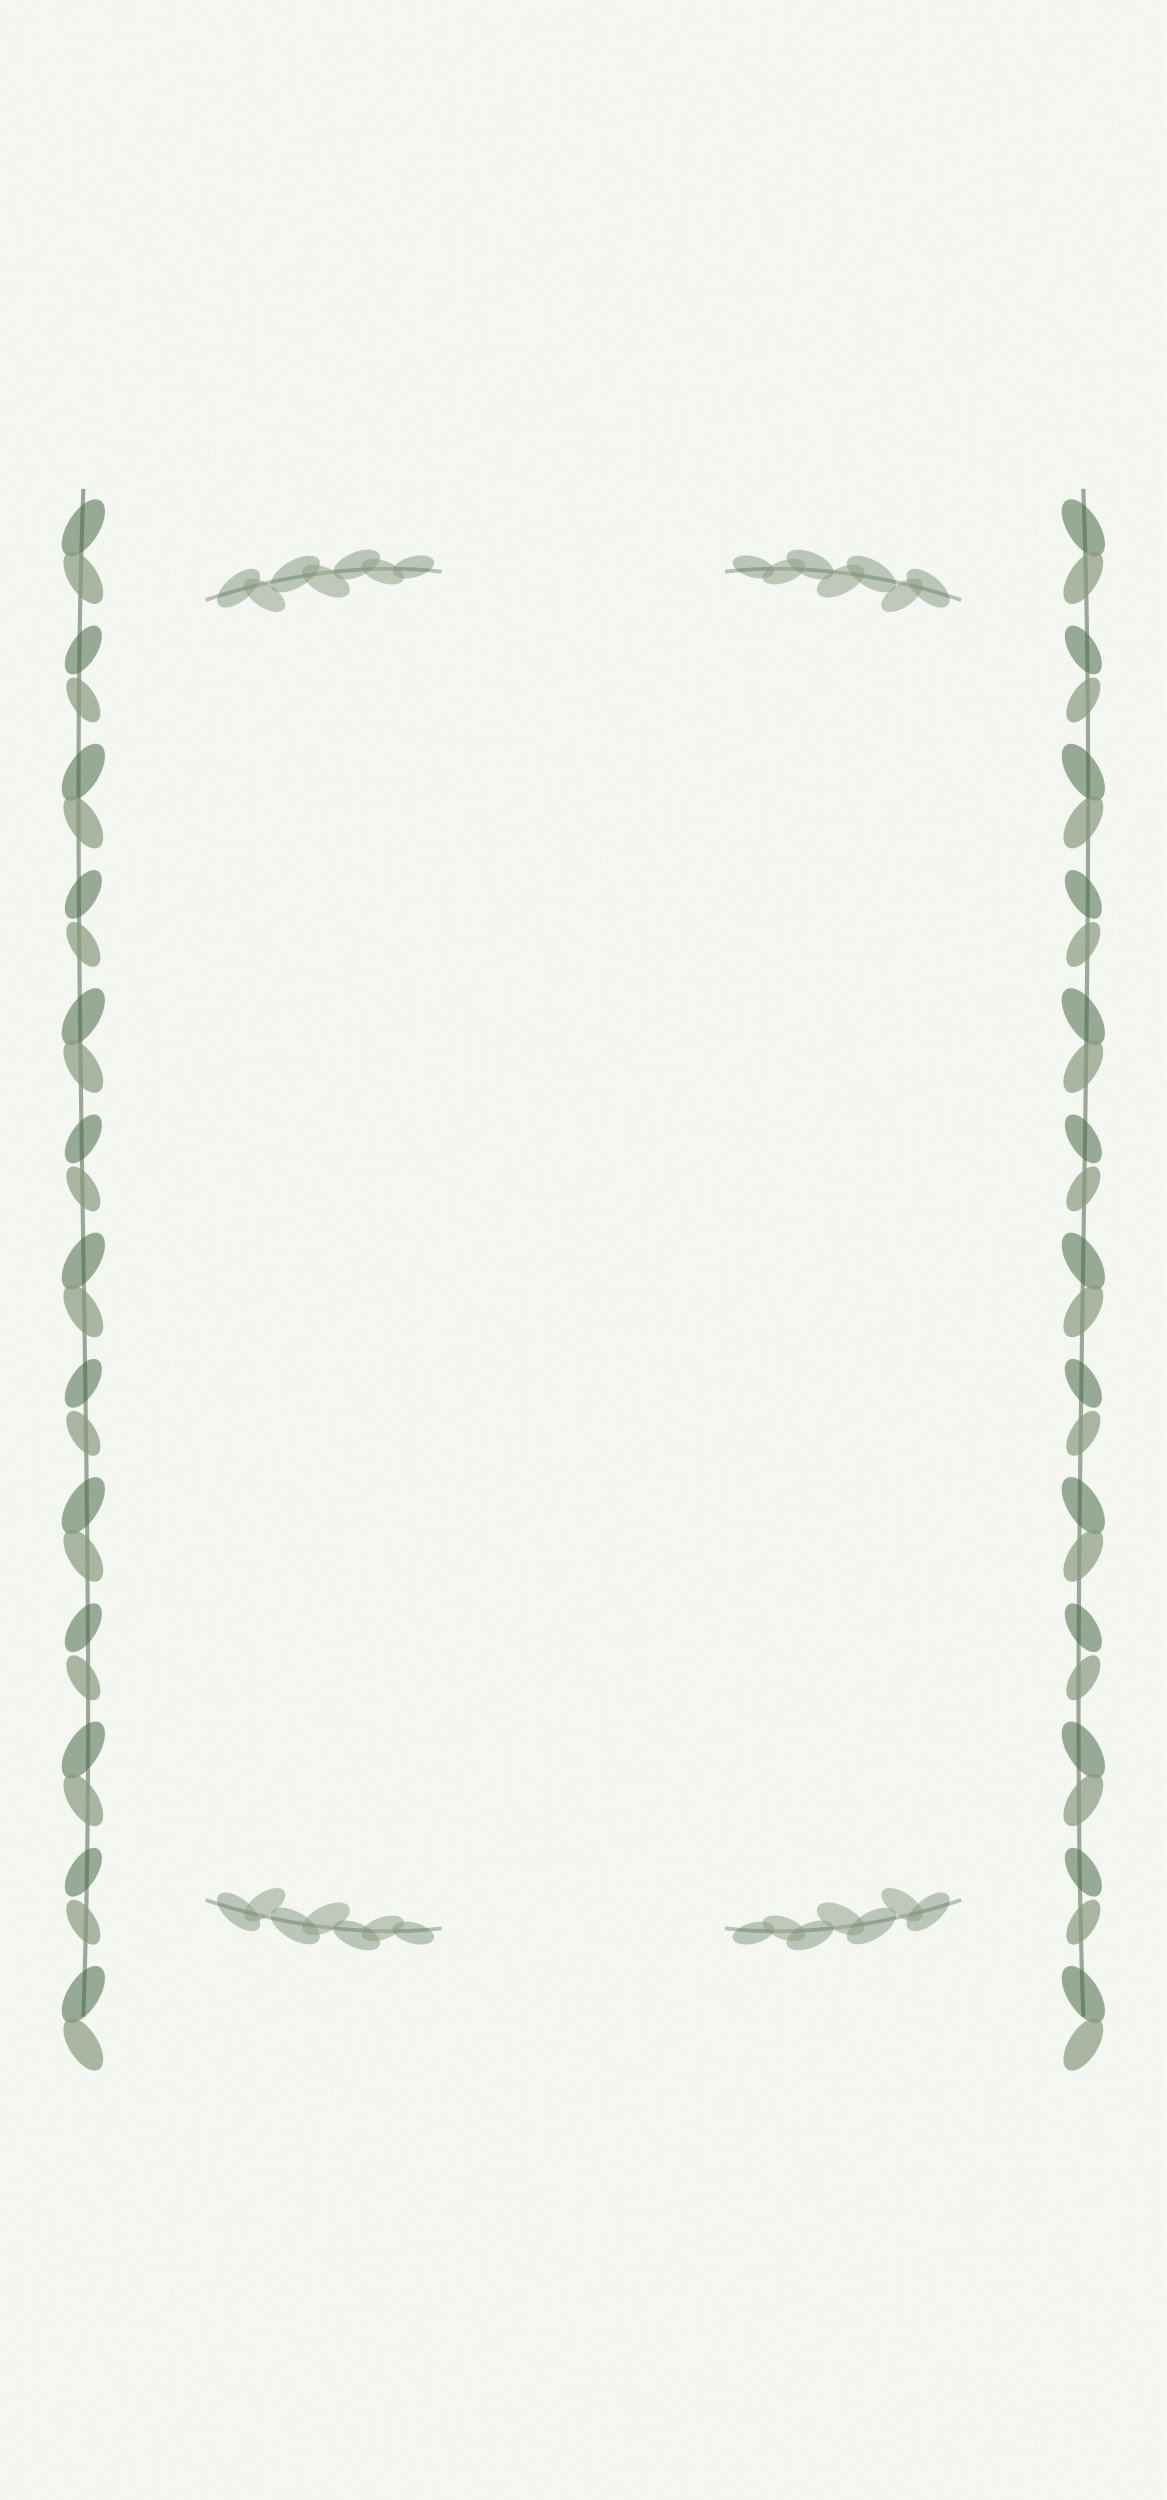
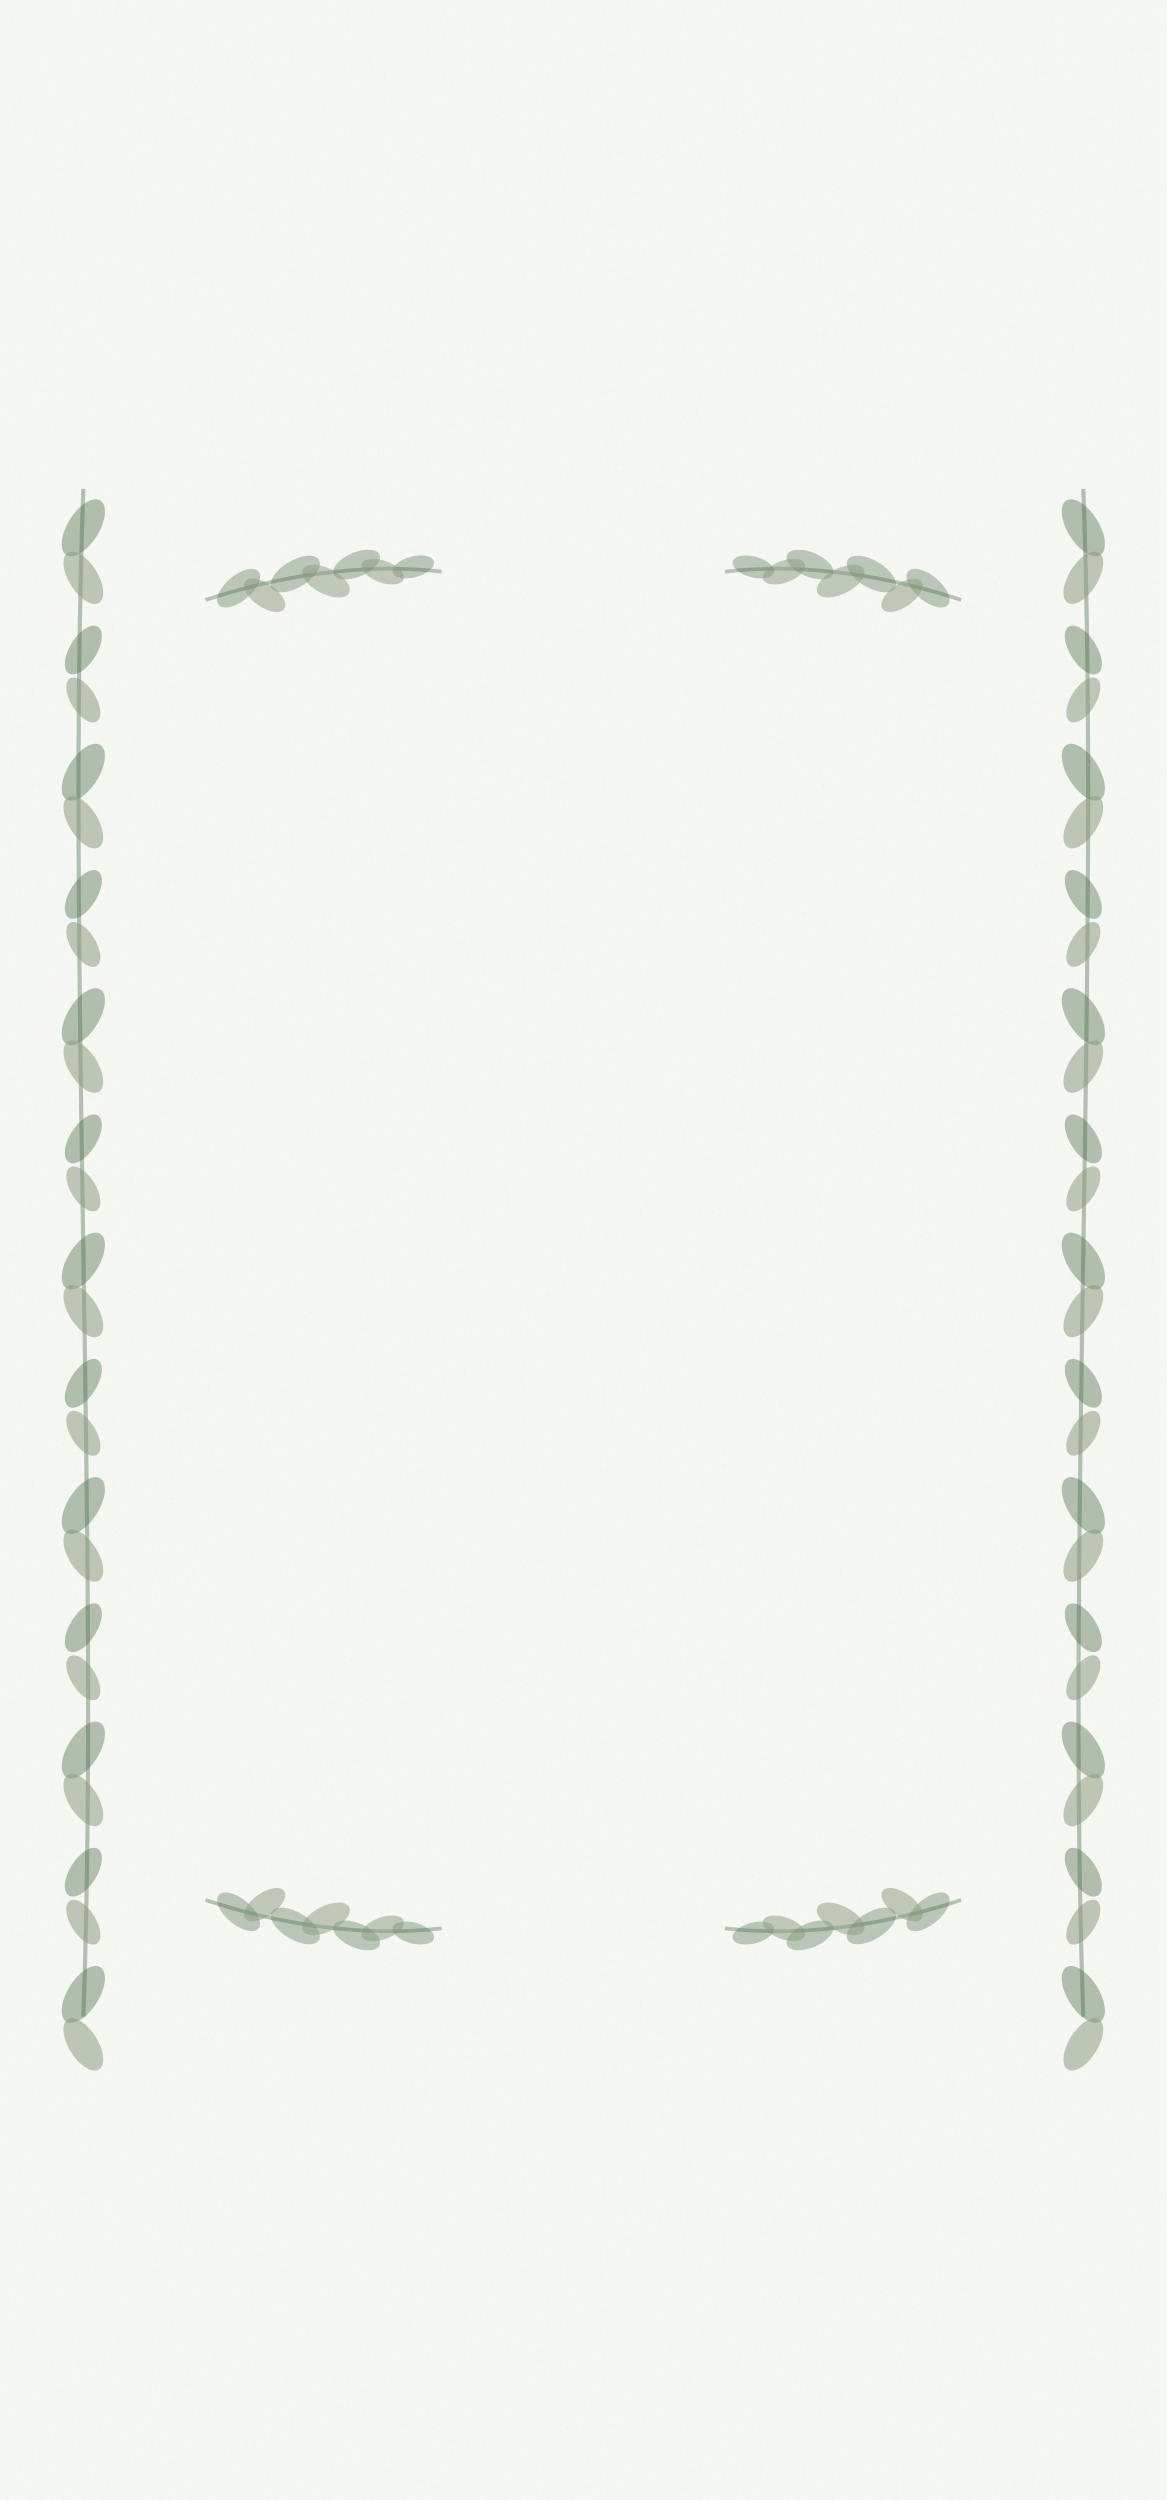
<svg xmlns="http://www.w3.org/2000/svg" viewBox="0 0 420 900" preserveAspectRatio="xMidYMid slice" width="420" height="900">
  <defs>
    <filter id="papel" x="0" y="0" width="100%" height="100%">
      <feTurbulence type="fractalNoise" baseFrequency="0.9" numOctaves="4" seed="5" result="n" />
      <feColorMatrix in="n" type="saturate" values="0" />
    </filter>
    <g id="hj">
      <ellipse rx="11" ry="5.4" />
    </g>
    <g id="rac">
      <path d="M0 0 C30 -10 66 -16 100 -12" fill="none" stroke="#3f5c3e" stroke-width="1.6" stroke-opacity="0.34" />
      <g fill="#4b6b4a" fill-opacity="0.34">
        <use href="#hj" transform="translate(14 -5) rotate(-40)" />
        <use href="#hj" transform="translate(38 -11) rotate(-31) scale(1.06)" />
        <use href="#hj" transform="translate(64 -15) rotate(-23) scale(0.96)" />
        <use href="#hj" transform="translate(88 -14) rotate(-15) scale(0.82)" />
      </g>
      <g fill="#8a9a80" fill-opacity="0.5">
        <use href="#hj" transform="translate(25 -2) rotate(35) scale(0.92)" />
        <use href="#hj" transform="translate(51 -8) rotate(27)" />
        <use href="#hj" transform="translate(75 -12) rotate(20) scale(0.86)" />
      </g>
    </g>
  </defs>
  <rect width="420" height="900" fill="#f6f8f3" />
  <rect width="420" height="900" filter="url(#papel)" opacity="0.05" />
  <g>
-     <path d="M30 176 C24 340 36 560 30 726" fill="none" stroke="#3f5c3e" stroke-width="1.5" stroke-opacity="0.5" />
-     <use href="#hj" transform="translate(30 190) rotate(-58) scale(1.05)" fill="#4b6b4a" fill-opacity="0.55" />
-     <use href="#hj" transform="translate(30 208) rotate(58) scale(0.966)" fill="#8a9a80" fill-opacity="0.7" />
-     <use href="#hj" transform="translate(30 234) rotate(-58) scale(0.9)" fill="#4b6b4a" fill-opacity="0.55" />
-     <use href="#hj" transform="translate(30 252) rotate(58) scale(0.828)" fill="#8a9a80" fill-opacity="0.7" />
-     <use href="#hj" transform="translate(30 278) rotate(-58) scale(1.05)" fill="#4b6b4a" fill-opacity="0.55" />
-     <use href="#hj" transform="translate(30 296) rotate(58) scale(0.966)" fill="#8a9a80" fill-opacity="0.7" />
-     <use href="#hj" transform="translate(30 322) rotate(-58) scale(0.9)" fill="#4b6b4a" fill-opacity="0.55" />
-     <use href="#hj" transform="translate(30 340) rotate(58) scale(0.828)" fill="#8a9a80" fill-opacity="0.7" />
-     <use href="#hj" transform="translate(30 366) rotate(-58) scale(1.05)" fill="#4b6b4a" fill-opacity="0.55" />
-     <use href="#hj" transform="translate(30 384) rotate(58) scale(0.966)" fill="#8a9a80" fill-opacity="0.7" />
-     <use href="#hj" transform="translate(30 410) rotate(-58) scale(0.9)" fill="#4b6b4a" fill-opacity="0.55" />
-     <use href="#hj" transform="translate(30 428) rotate(58) scale(0.828)" fill="#8a9a80" fill-opacity="0.7" />
-     <use href="#hj" transform="translate(30 454) rotate(-58) scale(1.05)" fill="#4b6b4a" fill-opacity="0.55" />
-     <use href="#hj" transform="translate(30 472) rotate(58) scale(0.966)" fill="#8a9a80" fill-opacity="0.7" />
-     <use href="#hj" transform="translate(30 498) rotate(-58) scale(0.9)" fill="#4b6b4a" fill-opacity="0.55" />
-     <use href="#hj" transform="translate(30 516) rotate(58) scale(0.828)" fill="#8a9a80" fill-opacity="0.7" />
-     <use href="#hj" transform="translate(30 542) rotate(-58) scale(1.05)" fill="#4b6b4a" fill-opacity="0.55" />
-     <use href="#hj" transform="translate(30 560) rotate(58) scale(0.966)" fill="#8a9a80" fill-opacity="0.7" />
-     <use href="#hj" transform="translate(30 586) rotate(-58) scale(0.9)" fill="#4b6b4a" fill-opacity="0.55" />
-     <use href="#hj" transform="translate(30 604) rotate(58) scale(0.828)" fill="#8a9a80" fill-opacity="0.7" />
-     <use href="#hj" transform="translate(30 630) rotate(-58) scale(1.05)" fill="#4b6b4a" fill-opacity="0.55" />
-     <use href="#hj" transform="translate(30 648) rotate(58) scale(0.966)" fill="#8a9a80" fill-opacity="0.7" />
-     <use href="#hj" transform="translate(30 674) rotate(-58) scale(0.9)" fill="#4b6b4a" fill-opacity="0.55" />
-     <use href="#hj" transform="translate(30 692) rotate(58) scale(0.828)" fill="#8a9a80" fill-opacity="0.7" />
-     <use href="#hj" transform="translate(30 718) rotate(-58) scale(1.05)" fill="#4b6b4a" fill-opacity="0.55" />
-     <use href="#hj" transform="translate(30 736) rotate(58) scale(0.966)" fill="#8a9a80" fill-opacity="0.7" />
+     <path d="M30 176 C24 340 36 560 30 726" fill="none" stroke="#3f5c3e" stroke-width="1.5" stroke-opacity="0.36" />
+     <use href="#hj" transform="translate(30 190) rotate(-58) scale(1.05)" fill="#4b6b4a" fill-opacity="0.4" />
+     <use href="#hj" transform="translate(30 208) rotate(58) scale(0.966)" fill="#8a9a80" fill-opacity="0.52" />
+     <use href="#hj" transform="translate(30 234) rotate(-58) scale(0.9)" fill="#4b6b4a" fill-opacity="0.4" />
+     <use href="#hj" transform="translate(30 252) rotate(58) scale(0.828)" fill="#8a9a80" fill-opacity="0.52" />
+     <use href="#hj" transform="translate(30 278) rotate(-58) scale(1.05)" fill="#4b6b4a" fill-opacity="0.4" />
+     <use href="#hj" transform="translate(30 296) rotate(58) scale(0.966)" fill="#8a9a80" fill-opacity="0.52" />
+     <use href="#hj" transform="translate(30 322) rotate(-58) scale(0.9)" fill="#4b6b4a" fill-opacity="0.4" />
+     <use href="#hj" transform="translate(30 340) rotate(58) scale(0.828)" fill="#8a9a80" fill-opacity="0.52" />
+     <use href="#hj" transform="translate(30 366) rotate(-58) scale(1.05)" fill="#4b6b4a" fill-opacity="0.4" />
+     <use href="#hj" transform="translate(30 384) rotate(58) scale(0.966)" fill="#8a9a80" fill-opacity="0.52" />
+     <use href="#hj" transform="translate(30 410) rotate(-58) scale(0.9)" fill="#4b6b4a" fill-opacity="0.4" />
+     <use href="#hj" transform="translate(30 428) rotate(58) scale(0.828)" fill="#8a9a80" fill-opacity="0.52" />
+     <use href="#hj" transform="translate(30 454) rotate(-58) scale(1.05)" fill="#4b6b4a" fill-opacity="0.4" />
+     <use href="#hj" transform="translate(30 472) rotate(58) scale(0.966)" fill="#8a9a80" fill-opacity="0.52" />
+     <use href="#hj" transform="translate(30 498) rotate(-58) scale(0.9)" fill="#4b6b4a" fill-opacity="0.4" />
+     <use href="#hj" transform="translate(30 516) rotate(58) scale(0.828)" fill="#8a9a80" fill-opacity="0.52" />
+     <use href="#hj" transform="translate(30 542) rotate(-58) scale(1.05)" fill="#4b6b4a" fill-opacity="0.4" />
+     <use href="#hj" transform="translate(30 560) rotate(58) scale(0.966)" fill="#8a9a80" fill-opacity="0.52" />
+     <use href="#hj" transform="translate(30 586) rotate(-58) scale(0.9)" fill="#4b6b4a" fill-opacity="0.4" />
+     <use href="#hj" transform="translate(30 604) rotate(58) scale(0.828)" fill="#8a9a80" fill-opacity="0.52" />
+     <use href="#hj" transform="translate(30 630) rotate(-58) scale(1.05)" fill="#4b6b4a" fill-opacity="0.4" />
+     <use href="#hj" transform="translate(30 648) rotate(58) scale(0.966)" fill="#8a9a80" fill-opacity="0.52" />
+     <use href="#hj" transform="translate(30 674) rotate(-58) scale(0.9)" fill="#4b6b4a" fill-opacity="0.4" />
+     <use href="#hj" transform="translate(30 692) rotate(58) scale(0.828)" fill="#8a9a80" fill-opacity="0.52" />
+     <use href="#hj" transform="translate(30 718) rotate(-58) scale(1.05)" fill="#4b6b4a" fill-opacity="0.4" />
+     <use href="#hj" transform="translate(30 736) rotate(58) scale(0.966)" fill="#8a9a80" fill-opacity="0.52" />
  </g>
  <g transform="translate(420 0) scale(-1 1)">
-     <path d="M30 176 C24 340 36 560 30 726" fill="none" stroke="#3f5c3e" stroke-width="1.5" stroke-opacity="0.5" />
-     <use href="#hj" transform="translate(30 190) rotate(-58) scale(1.05)" fill="#4b6b4a" fill-opacity="0.55" />
-     <use href="#hj" transform="translate(30 208) rotate(58) scale(0.966)" fill="#8a9a80" fill-opacity="0.7" />
-     <use href="#hj" transform="translate(30 234) rotate(-58) scale(0.9)" fill="#4b6b4a" fill-opacity="0.55" />
-     <use href="#hj" transform="translate(30 252) rotate(58) scale(0.828)" fill="#8a9a80" fill-opacity="0.7" />
-     <use href="#hj" transform="translate(30 278) rotate(-58) scale(1.05)" fill="#4b6b4a" fill-opacity="0.55" />
-     <use href="#hj" transform="translate(30 296) rotate(58) scale(0.966)" fill="#8a9a80" fill-opacity="0.7" />
-     <use href="#hj" transform="translate(30 322) rotate(-58) scale(0.9)" fill="#4b6b4a" fill-opacity="0.55" />
-     <use href="#hj" transform="translate(30 340) rotate(58) scale(0.828)" fill="#8a9a80" fill-opacity="0.7" />
-     <use href="#hj" transform="translate(30 366) rotate(-58) scale(1.05)" fill="#4b6b4a" fill-opacity="0.55" />
-     <use href="#hj" transform="translate(30 384) rotate(58) scale(0.966)" fill="#8a9a80" fill-opacity="0.7" />
-     <use href="#hj" transform="translate(30 410) rotate(-58) scale(0.9)" fill="#4b6b4a" fill-opacity="0.55" />
-     <use href="#hj" transform="translate(30 428) rotate(58) scale(0.828)" fill="#8a9a80" fill-opacity="0.7" />
-     <use href="#hj" transform="translate(30 454) rotate(-58) scale(1.05)" fill="#4b6b4a" fill-opacity="0.55" />
-     <use href="#hj" transform="translate(30 472) rotate(58) scale(0.966)" fill="#8a9a80" fill-opacity="0.7" />
-     <use href="#hj" transform="translate(30 498) rotate(-58) scale(0.9)" fill="#4b6b4a" fill-opacity="0.55" />
-     <use href="#hj" transform="translate(30 516) rotate(58) scale(0.828)" fill="#8a9a80" fill-opacity="0.7" />
-     <use href="#hj" transform="translate(30 542) rotate(-58) scale(1.05)" fill="#4b6b4a" fill-opacity="0.55" />
-     <use href="#hj" transform="translate(30 560) rotate(58) scale(0.966)" fill="#8a9a80" fill-opacity="0.7" />
-     <use href="#hj" transform="translate(30 586) rotate(-58) scale(0.9)" fill="#4b6b4a" fill-opacity="0.55" />
-     <use href="#hj" transform="translate(30 604) rotate(58) scale(0.828)" fill="#8a9a80" fill-opacity="0.7" />
-     <use href="#hj" transform="translate(30 630) rotate(-58) scale(1.05)" fill="#4b6b4a" fill-opacity="0.55" />
-     <use href="#hj" transform="translate(30 648) rotate(58) scale(0.966)" fill="#8a9a80" fill-opacity="0.7" />
-     <use href="#hj" transform="translate(30 674) rotate(-58) scale(0.9)" fill="#4b6b4a" fill-opacity="0.55" />
-     <use href="#hj" transform="translate(30 692) rotate(58) scale(0.828)" fill="#8a9a80" fill-opacity="0.7" />
-     <use href="#hj" transform="translate(30 718) rotate(-58) scale(1.05)" fill="#4b6b4a" fill-opacity="0.55" />
-     <use href="#hj" transform="translate(30 736) rotate(58) scale(0.966)" fill="#8a9a80" fill-opacity="0.7" />
+     <path d="M30 176 C24 340 36 560 30 726" fill="none" stroke="#3f5c3e" stroke-width="1.5" stroke-opacity="0.36" />
+     <use href="#hj" transform="translate(30 190) rotate(-58) scale(1.05)" fill="#4b6b4a" fill-opacity="0.4" />
+     <use href="#hj" transform="translate(30 208) rotate(58) scale(0.966)" fill="#8a9a80" fill-opacity="0.52" />
+     <use href="#hj" transform="translate(30 234) rotate(-58) scale(0.9)" fill="#4b6b4a" fill-opacity="0.4" />
+     <use href="#hj" transform="translate(30 252) rotate(58) scale(0.828)" fill="#8a9a80" fill-opacity="0.52" />
+     <use href="#hj" transform="translate(30 278) rotate(-58) scale(1.05)" fill="#4b6b4a" fill-opacity="0.4" />
+     <use href="#hj" transform="translate(30 296) rotate(58) scale(0.966)" fill="#8a9a80" fill-opacity="0.52" />
+     <use href="#hj" transform="translate(30 322) rotate(-58) scale(0.9)" fill="#4b6b4a" fill-opacity="0.4" />
+     <use href="#hj" transform="translate(30 340) rotate(58) scale(0.828)" fill="#8a9a80" fill-opacity="0.52" />
+     <use href="#hj" transform="translate(30 366) rotate(-58) scale(1.05)" fill="#4b6b4a" fill-opacity="0.4" />
+     <use href="#hj" transform="translate(30 384) rotate(58) scale(0.966)" fill="#8a9a80" fill-opacity="0.52" />
+     <use href="#hj" transform="translate(30 410) rotate(-58) scale(0.9)" fill="#4b6b4a" fill-opacity="0.4" />
+     <use href="#hj" transform="translate(30 428) rotate(58) scale(0.828)" fill="#8a9a80" fill-opacity="0.52" />
+     <use href="#hj" transform="translate(30 454) rotate(-58) scale(1.05)" fill="#4b6b4a" fill-opacity="0.4" />
+     <use href="#hj" transform="translate(30 472) rotate(58) scale(0.966)" fill="#8a9a80" fill-opacity="0.52" />
+     <use href="#hj" transform="translate(30 498) rotate(-58) scale(0.9)" fill="#4b6b4a" fill-opacity="0.4" />
+     <use href="#hj" transform="translate(30 516) rotate(58) scale(0.828)" fill="#8a9a80" fill-opacity="0.52" />
+     <use href="#hj" transform="translate(30 542) rotate(-58) scale(1.05)" fill="#4b6b4a" fill-opacity="0.4" />
+     <use href="#hj" transform="translate(30 560) rotate(58) scale(0.966)" fill="#8a9a80" fill-opacity="0.52" />
+     <use href="#hj" transform="translate(30 586) rotate(-58) scale(0.9)" fill="#4b6b4a" fill-opacity="0.4" />
+     <use href="#hj" transform="translate(30 604) rotate(58) scale(0.828)" fill="#8a9a80" fill-opacity="0.52" />
+     <use href="#hj" transform="translate(30 630) rotate(-58) scale(1.05)" fill="#4b6b4a" fill-opacity="0.4" />
+     <use href="#hj" transform="translate(30 648) rotate(58) scale(0.966)" fill="#8a9a80" fill-opacity="0.52" />
+     <use href="#hj" transform="translate(30 674) rotate(-58) scale(0.9)" fill="#4b6b4a" fill-opacity="0.4" />
+     <use href="#hj" transform="translate(30 692) rotate(58) scale(0.828)" fill="#8a9a80" fill-opacity="0.52" />
+     <use href="#hj" transform="translate(30 718) rotate(-58) scale(1.05)" fill="#4b6b4a" fill-opacity="0.4" />
+     <use href="#hj" transform="translate(30 736) rotate(58) scale(0.966)" fill="#8a9a80" fill-opacity="0.52" />
  </g>
  <use href="#rac" transform="translate(74 216) scale(0.85)" />
  <use href="#rac" transform="translate(346 216) scale(-0.85 0.85)" />
  <use href="#rac" transform="translate(74 684) scale(0.85 -0.85)" />
  <use href="#rac" transform="translate(346 684) scale(-0.85 -0.85)" />
</svg>
